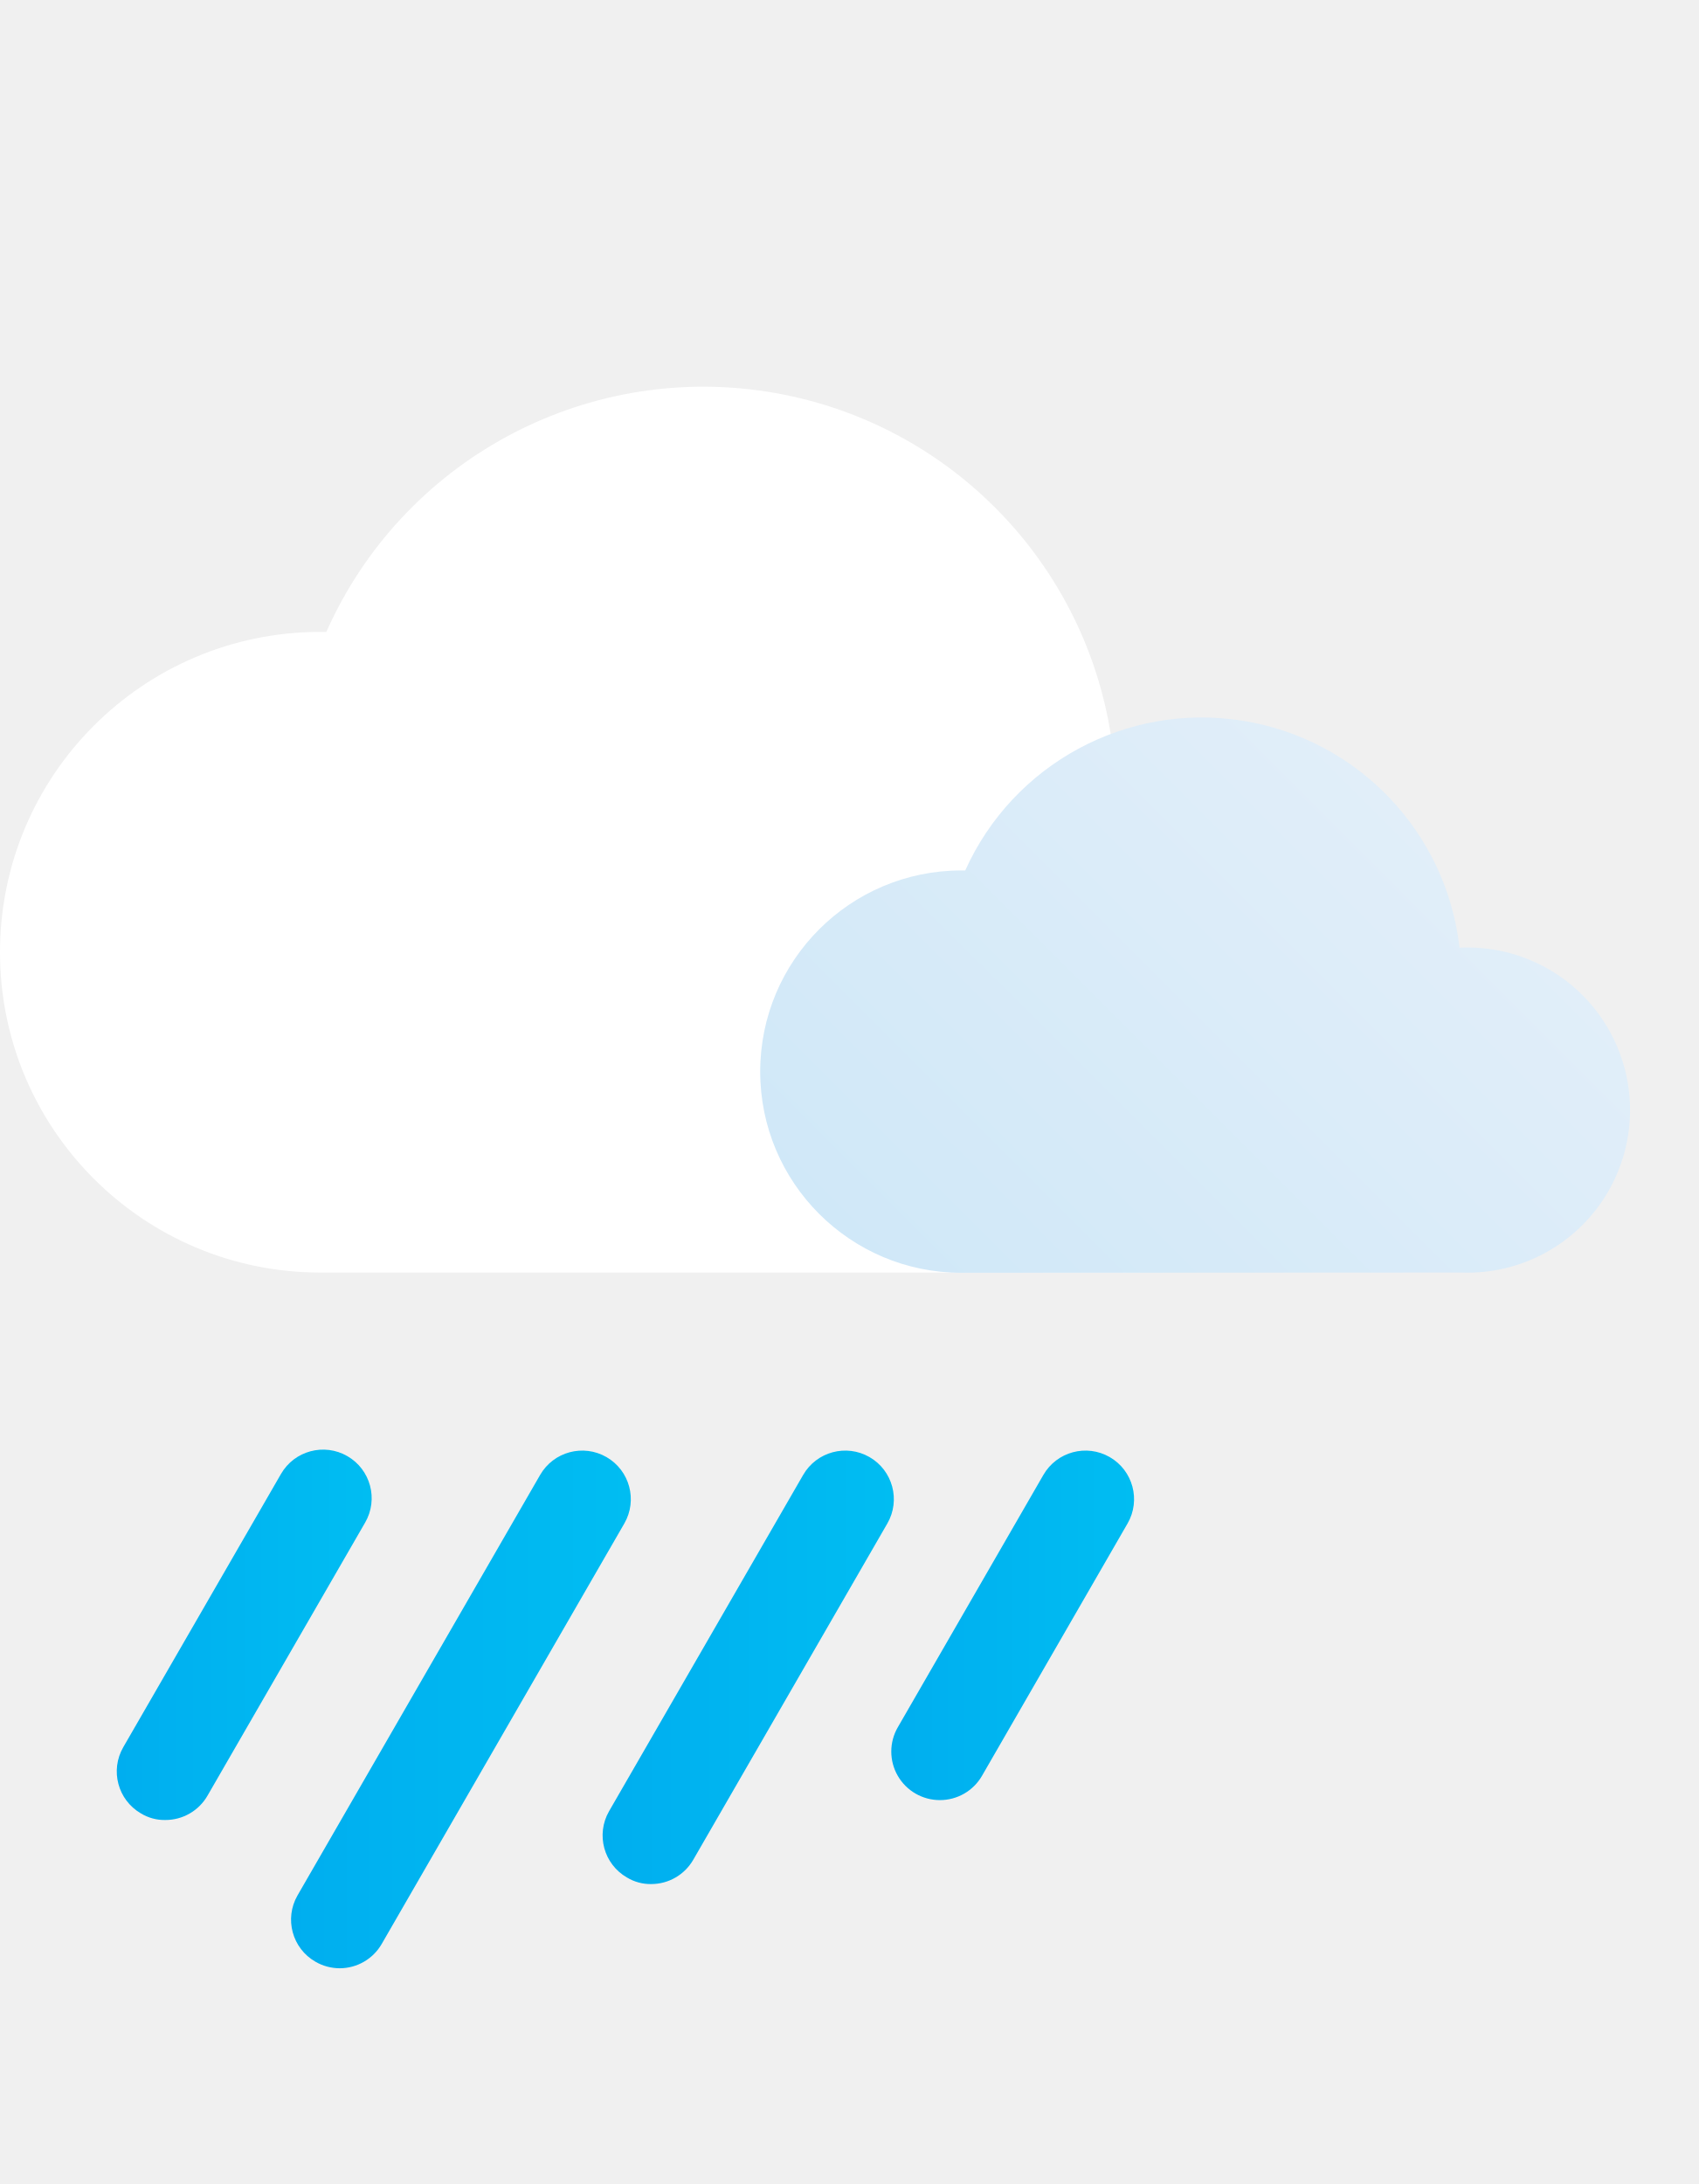
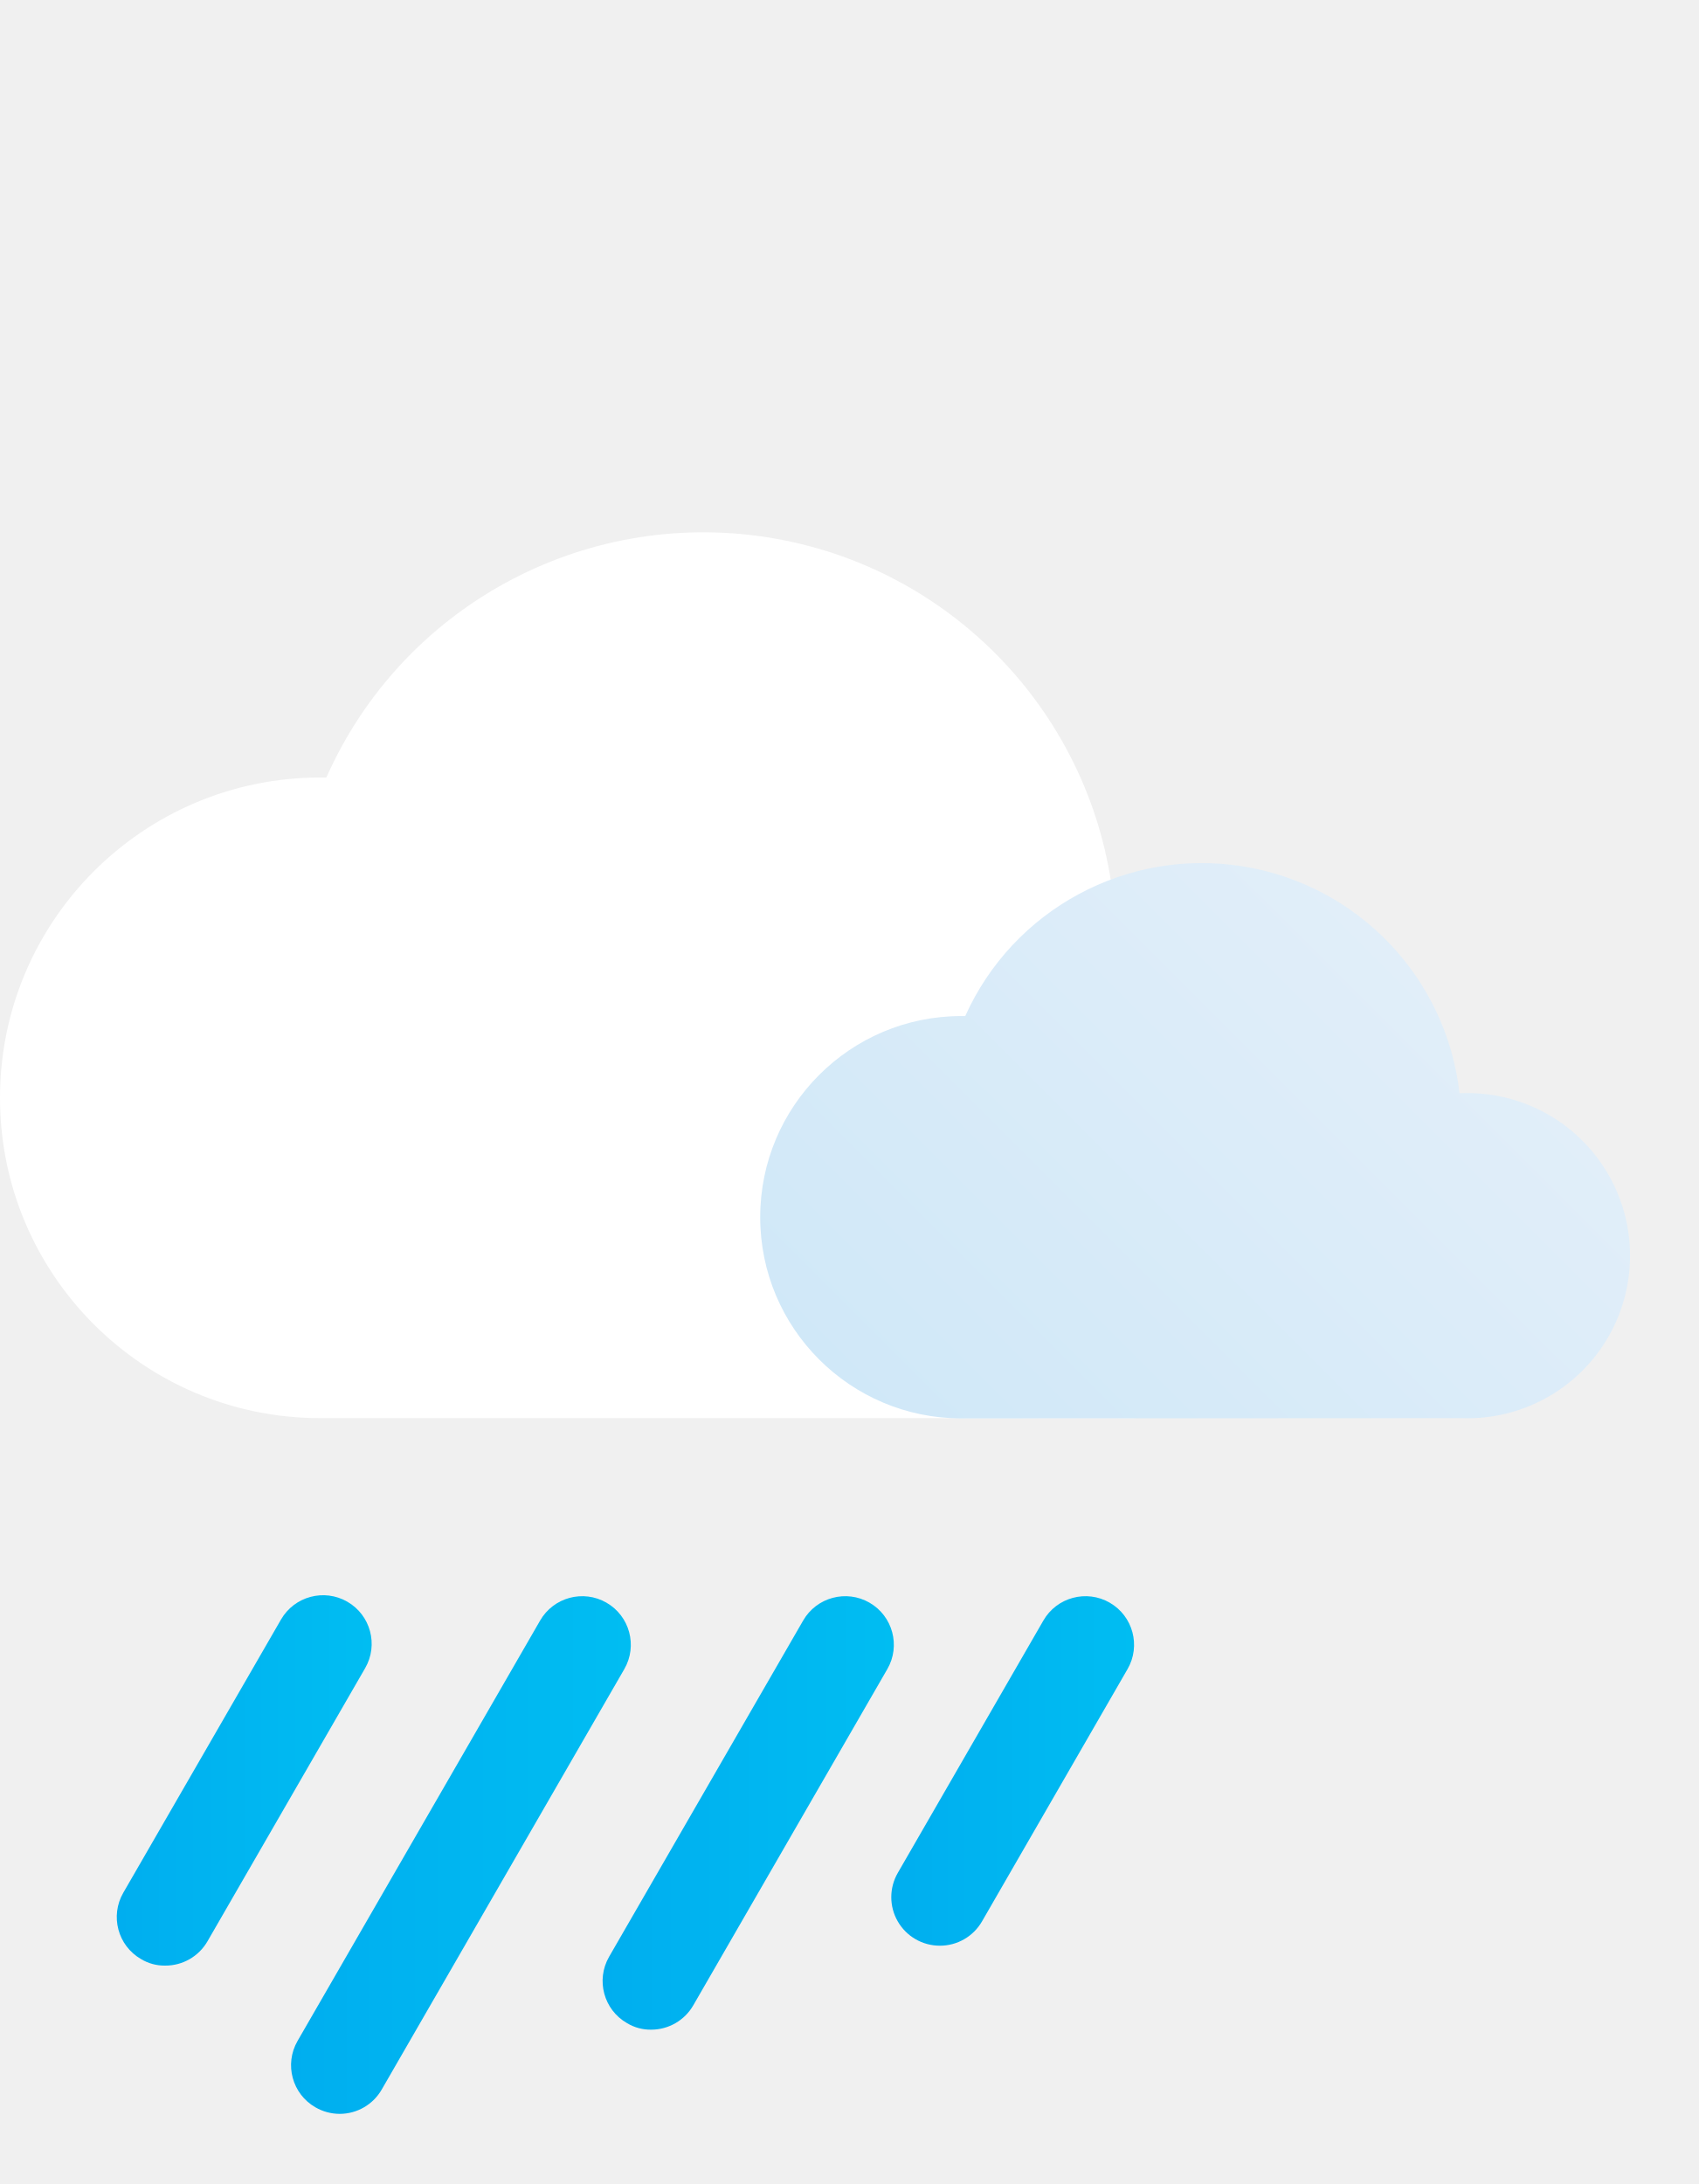
- <svg xmlns="http://www.w3.org/2000/svg" xmlns:xlink="http://www.w3.org/1999/xlink" viewBox="0 -16 70 90">
+ <svg xmlns="http://www.w3.org/2000/svg" xmlns:xlink="http://www.w3.org/1999/xlink" viewBox="0 -22 70 90">
  <defs>
    <style>.cls-1{fill:#fff;}.cls-2{fill:url(#New_Gradient_Swatch_copy_2);}.cls-3{fill:url(#New_Gradient_Swatch_copy);}.cls-4{fill:url(#New_Gradient_Swatch_copy-2);}.cls-5{fill:url(#New_Gradient_Swatch_copy-3);}.cls-6{fill:url(#New_Gradient_Swatch_copy-4);}</style>
    <linearGradient id="New_Gradient_Swatch_copy_2" x1="38.75" y1="39" x2="59.07" y2="18.67" gradientUnits="userSpaceOnUse">
      <stop offset="0" stop-color="#d0e8f8" />
      <stop offset="1" stop-color="#e1eef9" />
    </linearGradient>
    <linearGradient id="New_Gradient_Swatch_copy" x1="4.82" y1="51.41" x2="15.31" y2="51.41" gradientUnits="userSpaceOnUse">
      <stop offset="0" stop-color="#00aeef" />
      <stop offset="1" stop-color="#00bdf2" />
    </linearGradient>
    <linearGradient id="New_Gradient_Swatch_copy-2" x1="11.96" y1="54.45" x2="25.96" y2="54.45" xlink:href="#New_Gradient_Swatch_copy" />
    <linearGradient id="New_Gradient_Swatch_copy-3" x1="36.74" y1="50.98" x2="46.74" y2="50.98" xlink:href="#New_Gradient_Swatch_copy" />
    <linearGradient id="New_Gradient_Swatch_copy-4" x1="24.85" y1="52.71" x2="36.85" y2="52.71" xlink:href="#New_Gradient_Swatch_copy" />
  </defs>
  <g id="Слой_2" data-name="Слой 2">
    <g id="Icons">
      <g id="Heavy_Rain" data-name="Heavy Rain">
        <path class="cls-1" d="M46,36.44a10.67,10.67,0,1,0,0-21.33h-.11a17,17,0,0,0-32.44-5.07H13.2a13.2,13.2,0,0,0,0,26.4" />
        <path class="cls-2" d="M60.22,36.44a6.7,6.7,0,1,0,0-13.39h-.07a10.69,10.69,0,0,0-20.37-3.18h-.16a8.29,8.29,0,0,0,0,16.58" />
        <path class="cls-3" d="M6.81,59a1.87,1.87,0,0,1-1-.27A2,2,0,0,1,5.08,56l6.5-11.26a2,2,0,0,1,3.47,2L8.55,58A2,2,0,0,1,6.81,59Z" />
        <path class="cls-4" d="M14,65.11a2,2,0,0,1-1-.27,2,2,0,0,1-.74-2.73l10-17.33a2,2,0,0,1,3.47,2l-10,17.33A2,2,0,0,1,14,65.11Z" />
        <path class="cls-5" d="M38.73,58.18a2,2,0,0,1-1.73-3l6-10.4a2,2,0,0,1,3.47,2l-6,10.4A2,2,0,0,1,38.73,58.18Z" />
        <path class="cls-6" d="M26.84,61.64a1.87,1.87,0,0,1-1-.27,2,2,0,0,1-.74-2.73l8-13.86a2,2,0,0,1,3.47,2l-8,13.86A2,2,0,0,1,26.84,61.64Z" />
      </g>
    </g>
  </g>
</svg>
